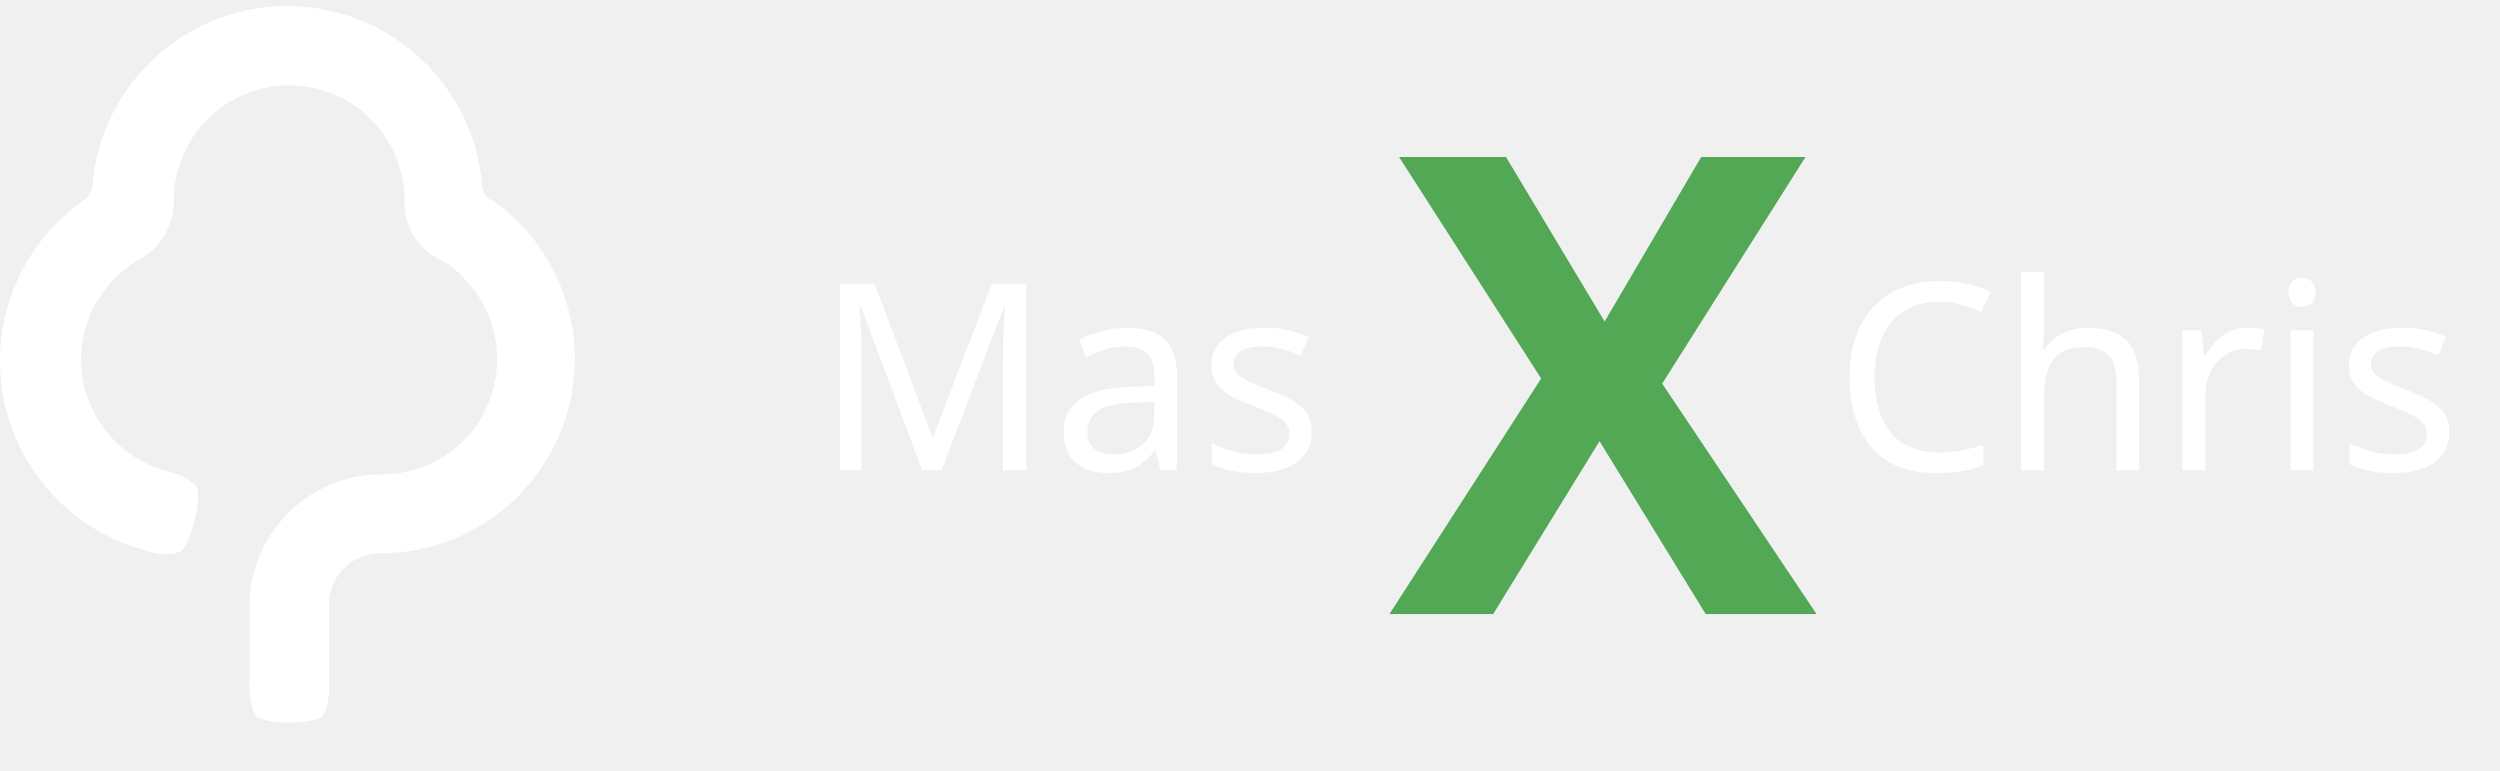
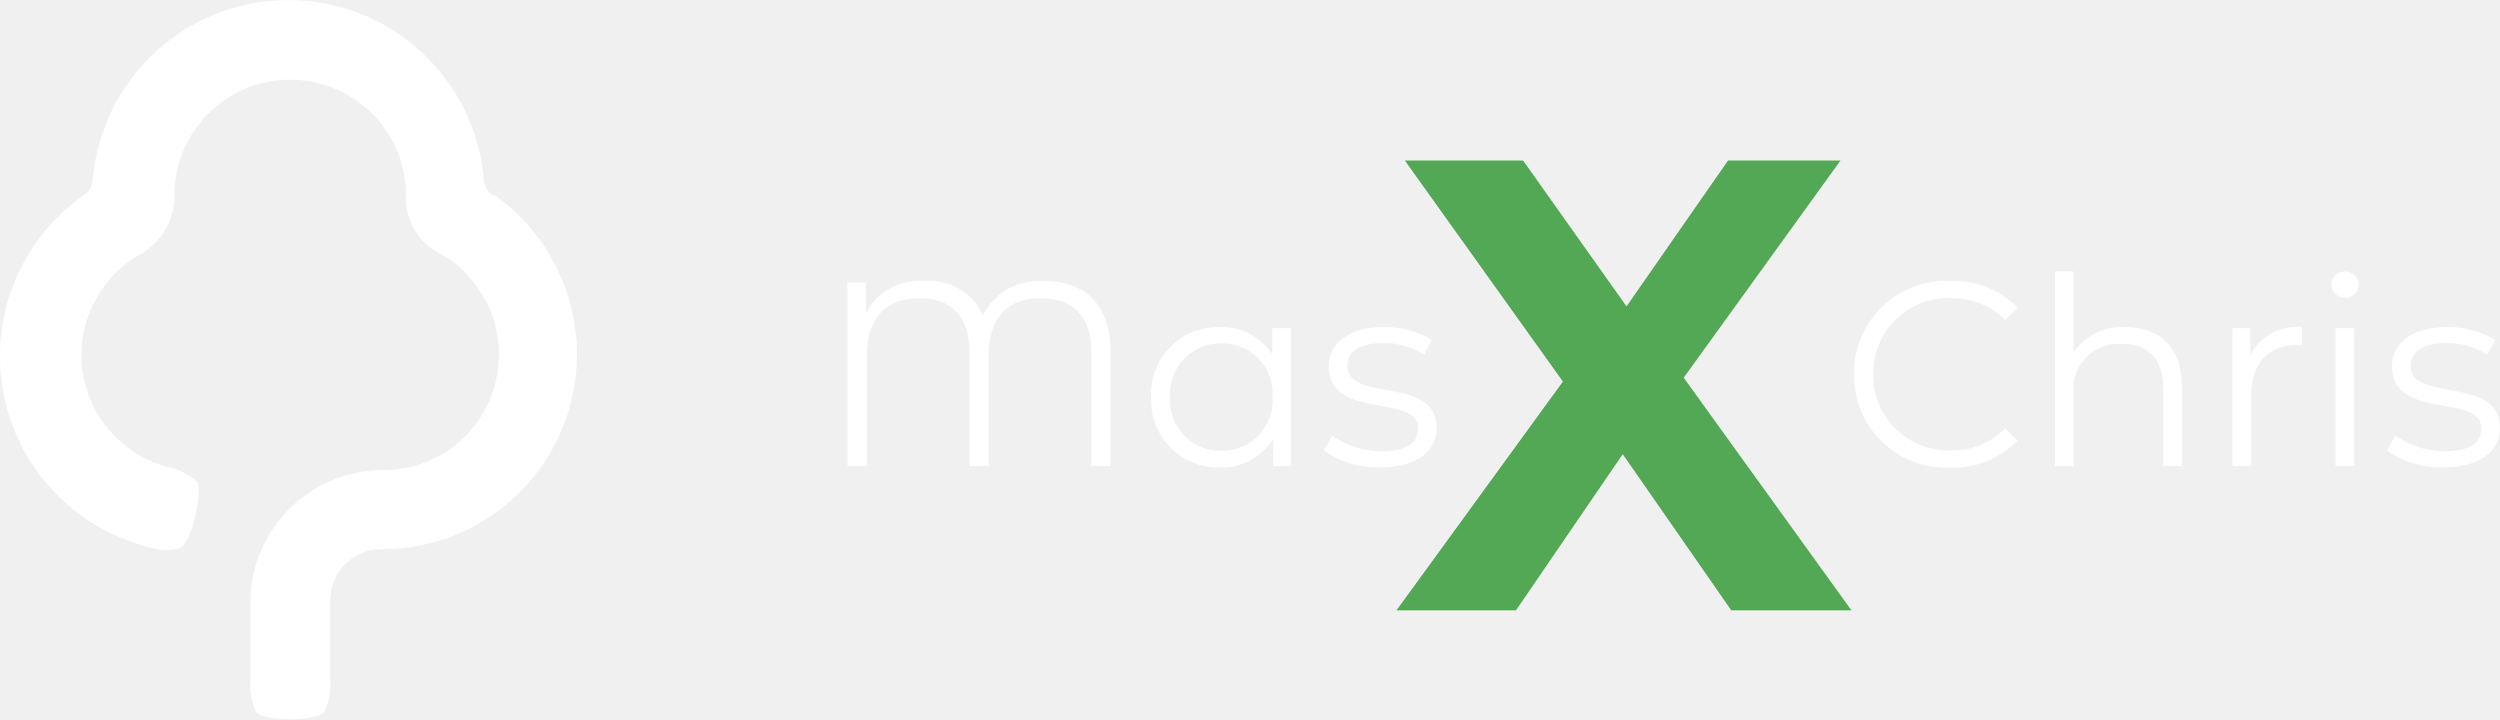
- <svg xmlns="http://www.w3.org/2000/svg" width="191.348" height="59" viewBox="0 0 191.348 59">
-   <g transform="translate(-183.652 -24)">
+ <svg xmlns="http://www.w3.org/2000/svg" width="190.648" height="54.856" viewBox="0 0 190.648 54.856">
+   <g transform="translate(-183.652 -24.458)">
    <path d="M41.172,14.9a1.518,1.518,0,0,1-.72-1.3,14.966,14.966,0,0,0-29.806,0,1.524,1.524,0,0,1-.718,1.3A15,15,0,0,0,14.7,41.665,4.093,4.093,0,0,0,17.3,41.8c.866-.43,1.737-4.187,1.3-5.058a4.925,4.925,0,0,0-2.318-1.157,8.848,8.848,0,0,1-6.51-8.53A8.7,8.7,0,0,1,12.1,21.116a8.133,8.133,0,0,1,2.167-1.73A5.122,5.122,0,0,0,16.87,14.9a8.322,8.322,0,0,1,.432-2.745,8.831,8.831,0,0,1,16.782,0,8.322,8.322,0,0,1,.432,2.745,4.82,4.82,0,0,0,2.61,4.464,6.078,6.078,0,0,1,2.162,1.719,8.632,8.632,0,0,1,2.318,5.938,8.774,8.774,0,0,1-8.823,8.825A10.133,10.133,0,0,0,22.655,45.937V51.7a5.394,5.394,0,0,0,.434,2.61c.72.722,4.485.722,5.207,0a5.018,5.018,0,0,0,.446-2.61V45.8a3.914,3.914,0,0,1,3.915-3.915,14.868,14.868,0,0,0,8.549-27.056l-.034.075Z" transform="translate(180.09 24.458)" fill="#fff" />
-     <text transform="translate(246 60)" fill="#fff" font-size="20" font-family="MontserratAlternates-Regular, Montserrat Alternates">
-       <tspan x="0" y="0">Mas</tspan>
-     </text>
-     <text transform="translate(290 71)" fill="#52a854" font-size="49" font-family="MontserratAlternates-Bold, Montserrat Alternates" font-weight="700">
-       <tspan x="0" y="0">X</tspan>
-     </text>
-     <text transform="translate(324 60)" fill="#fff" font-size="20" font-family="MontserratAlternates-Regular, Montserrat Alternates">
-       <tspan x="0" y="0">Chris</tspan>
-     </text>
+     <path d="M17.26-14.12a4.773,4.773,0,0,0-4.64,2.62,4.506,4.506,0,0,0-4.5-2.62A4.54,4.54,0,0,0,3.7-11.66V-14H2.28V0H3.76V-8.38c0-3.1,1.62-4.42,4.04-4.42,2.32,0,3.78,1.3,3.78,4.1V0h1.46V-8.38c0-3.1,1.58-4.42,4-4.42,2.3,0,3.84,1.3,3.84,4.1V0h1.46V-8.74C22.34-12.3,20.4-14.12,17.26-14.12Zm17.42,3.6v2a4.6,4.6,0,0,0-4-2.08,5.089,5.089,0,0,0-5.24,5.34A5.106,5.106,0,0,0,30.68.1a4.557,4.557,0,0,0,4.06-2.18V0H36.1V-10.52ZM30.8-1.16a3.852,3.852,0,0,1-3.92-4.1,3.852,3.852,0,0,1,3.92-4.1,3.847,3.847,0,0,1,3.9,4.1A3.847,3.847,0,0,1,30.8-1.16ZM42.88.1c2.74,0,4.34-1.18,4.34-3,0-4.04-6.82-1.9-6.82-4.74,0-1,.84-1.74,2.74-1.74a5.392,5.392,0,0,1,3.1.9l.62-1.14a7.129,7.129,0,0,0-3.72-.98c-2.68,0-4.16,1.28-4.16,3,0,4.16,6.82,2,6.82,4.74,0,1.04-.82,1.72-2.82,1.72a6.354,6.354,0,0,1-3.74-1.18L38.6-1.2A7.028,7.028,0,0,0,42.88.1Z" transform="translate(246 60)" fill="#fff" />
+     <path d="M34.839,0,22.05-17.738,34.006-34.3H25.431L17.689-23.177,9.8-34.3H.784L12.838-17.444.147,0H9.261L17.4-11.907,25.676,0Z" transform="translate(290 71)" fill="#52a854" />
+     <path d="M8.36.12A6.808,6.808,0,0,0,13.5-1.94l-.94-.94A5.492,5.492,0,0,1,8.42-1.2,5.721,5.721,0,0,1,2.5-7a5.721,5.721,0,0,1,5.92-5.8,5.548,5.548,0,0,1,4.14,1.66l.94-.94a6.779,6.779,0,0,0-5.12-2.04A7.029,7.029,0,0,0,1.04-7,7.024,7.024,0,0,0,8.36.12ZM21.72-10.6a4.446,4.446,0,0,0-3.94,1.92v-6.16H16.36V0h1.42V-5.52a3.449,3.449,0,0,1,3.68-3.8c2,0,3.16,1.14,3.16,3.36V0h1.42V-6.1C26.04-9.12,24.28-10.6,21.72-10.6Zm9.54,2.14v-2.06H29.9V0h1.42V-5.36c0-2.48,1.34-3.88,3.54-3.88.1,0,.22.02.34.02V-10.6A3.967,3.967,0,0,0,31.26-8.46Zm7.22-4.36a1.021,1.021,0,0,0,1.04-1.04,1.009,1.009,0,0,0-1.04-.98,1.025,1.025,0,0,0-1.04,1A1.029,1.029,0,0,0,38.48-12.82ZM37.76,0h1.42V-10.52H37.76Zm8.2.1c2.74,0,4.34-1.18,4.34-3,0-4.04-6.82-1.9-6.82-4.74,0-1,.84-1.74,2.74-1.74a5.392,5.392,0,0,1,3.1.9l.62-1.14a7.129,7.129,0,0,0-3.72-.98c-2.68,0-4.16,1.28-4.16,3,0,4.16,6.82,2,6.82,4.74,0,1.04-.82,1.72-2.82,1.72a6.354,6.354,0,0,1-3.74-1.18L41.68-1.2A7.028,7.028,0,0,0,45.96.1Z" transform="translate(324 60)" fill="#fff" />
  </g>
</svg>
